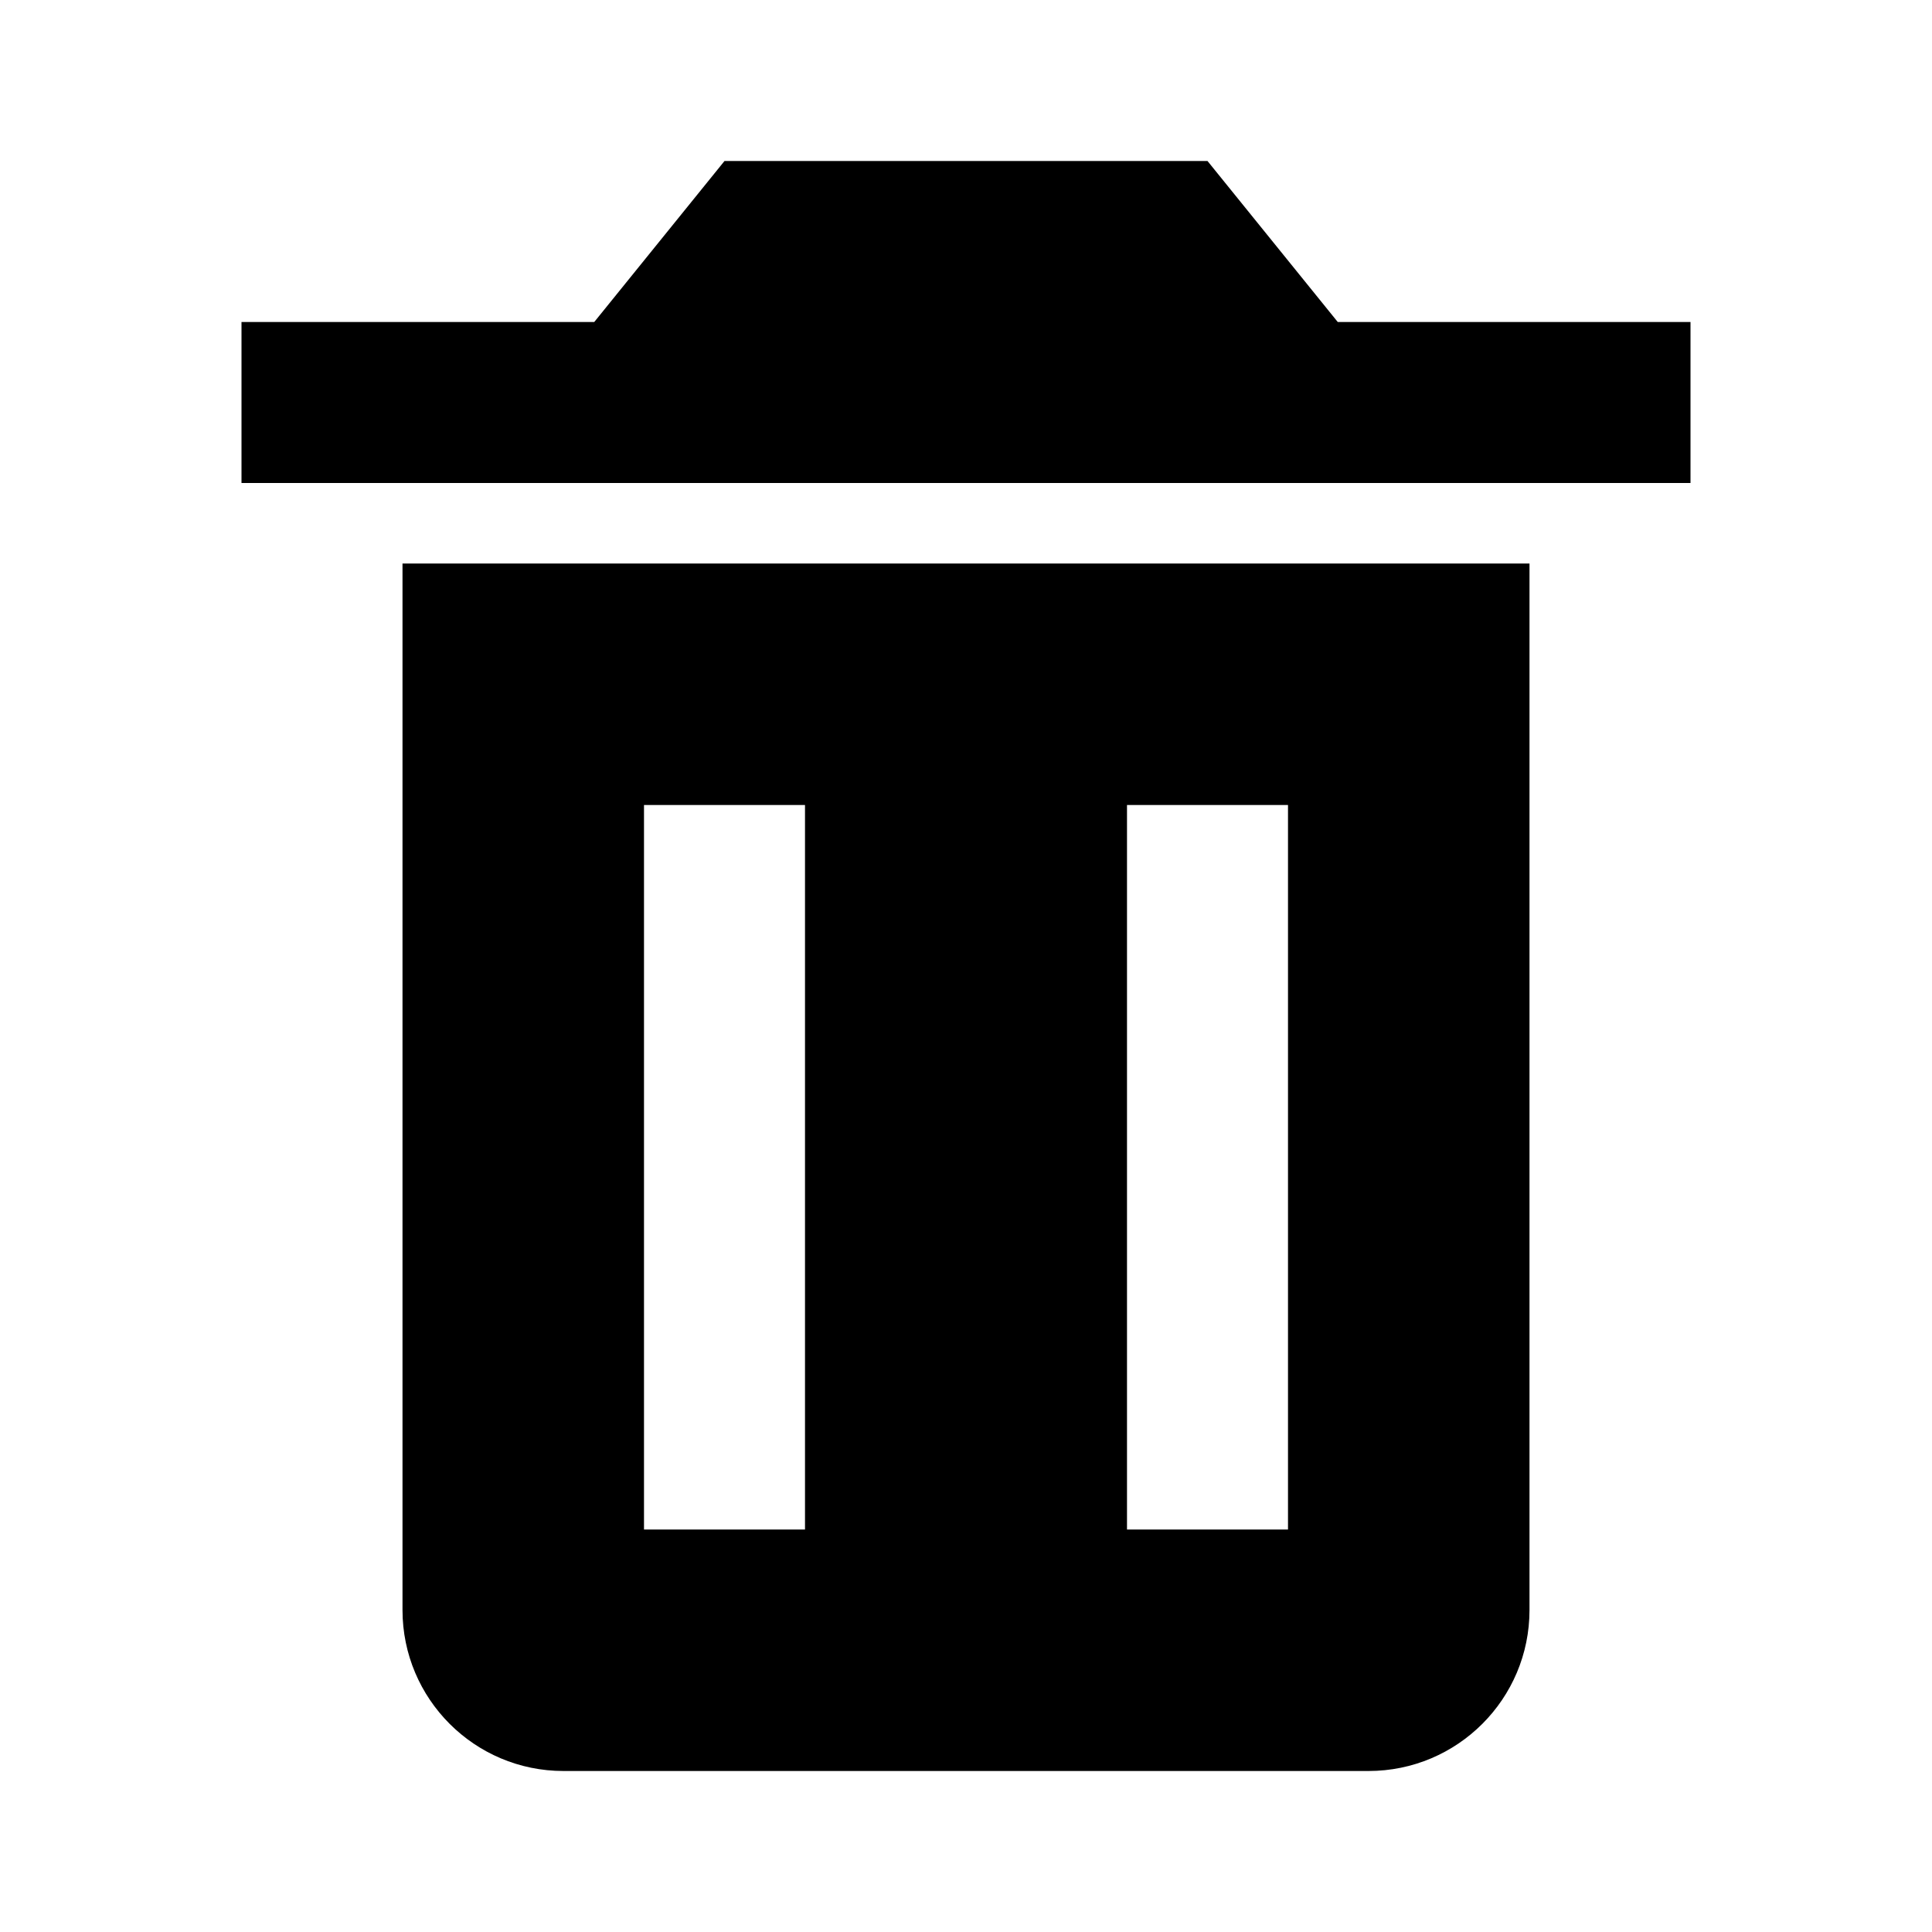
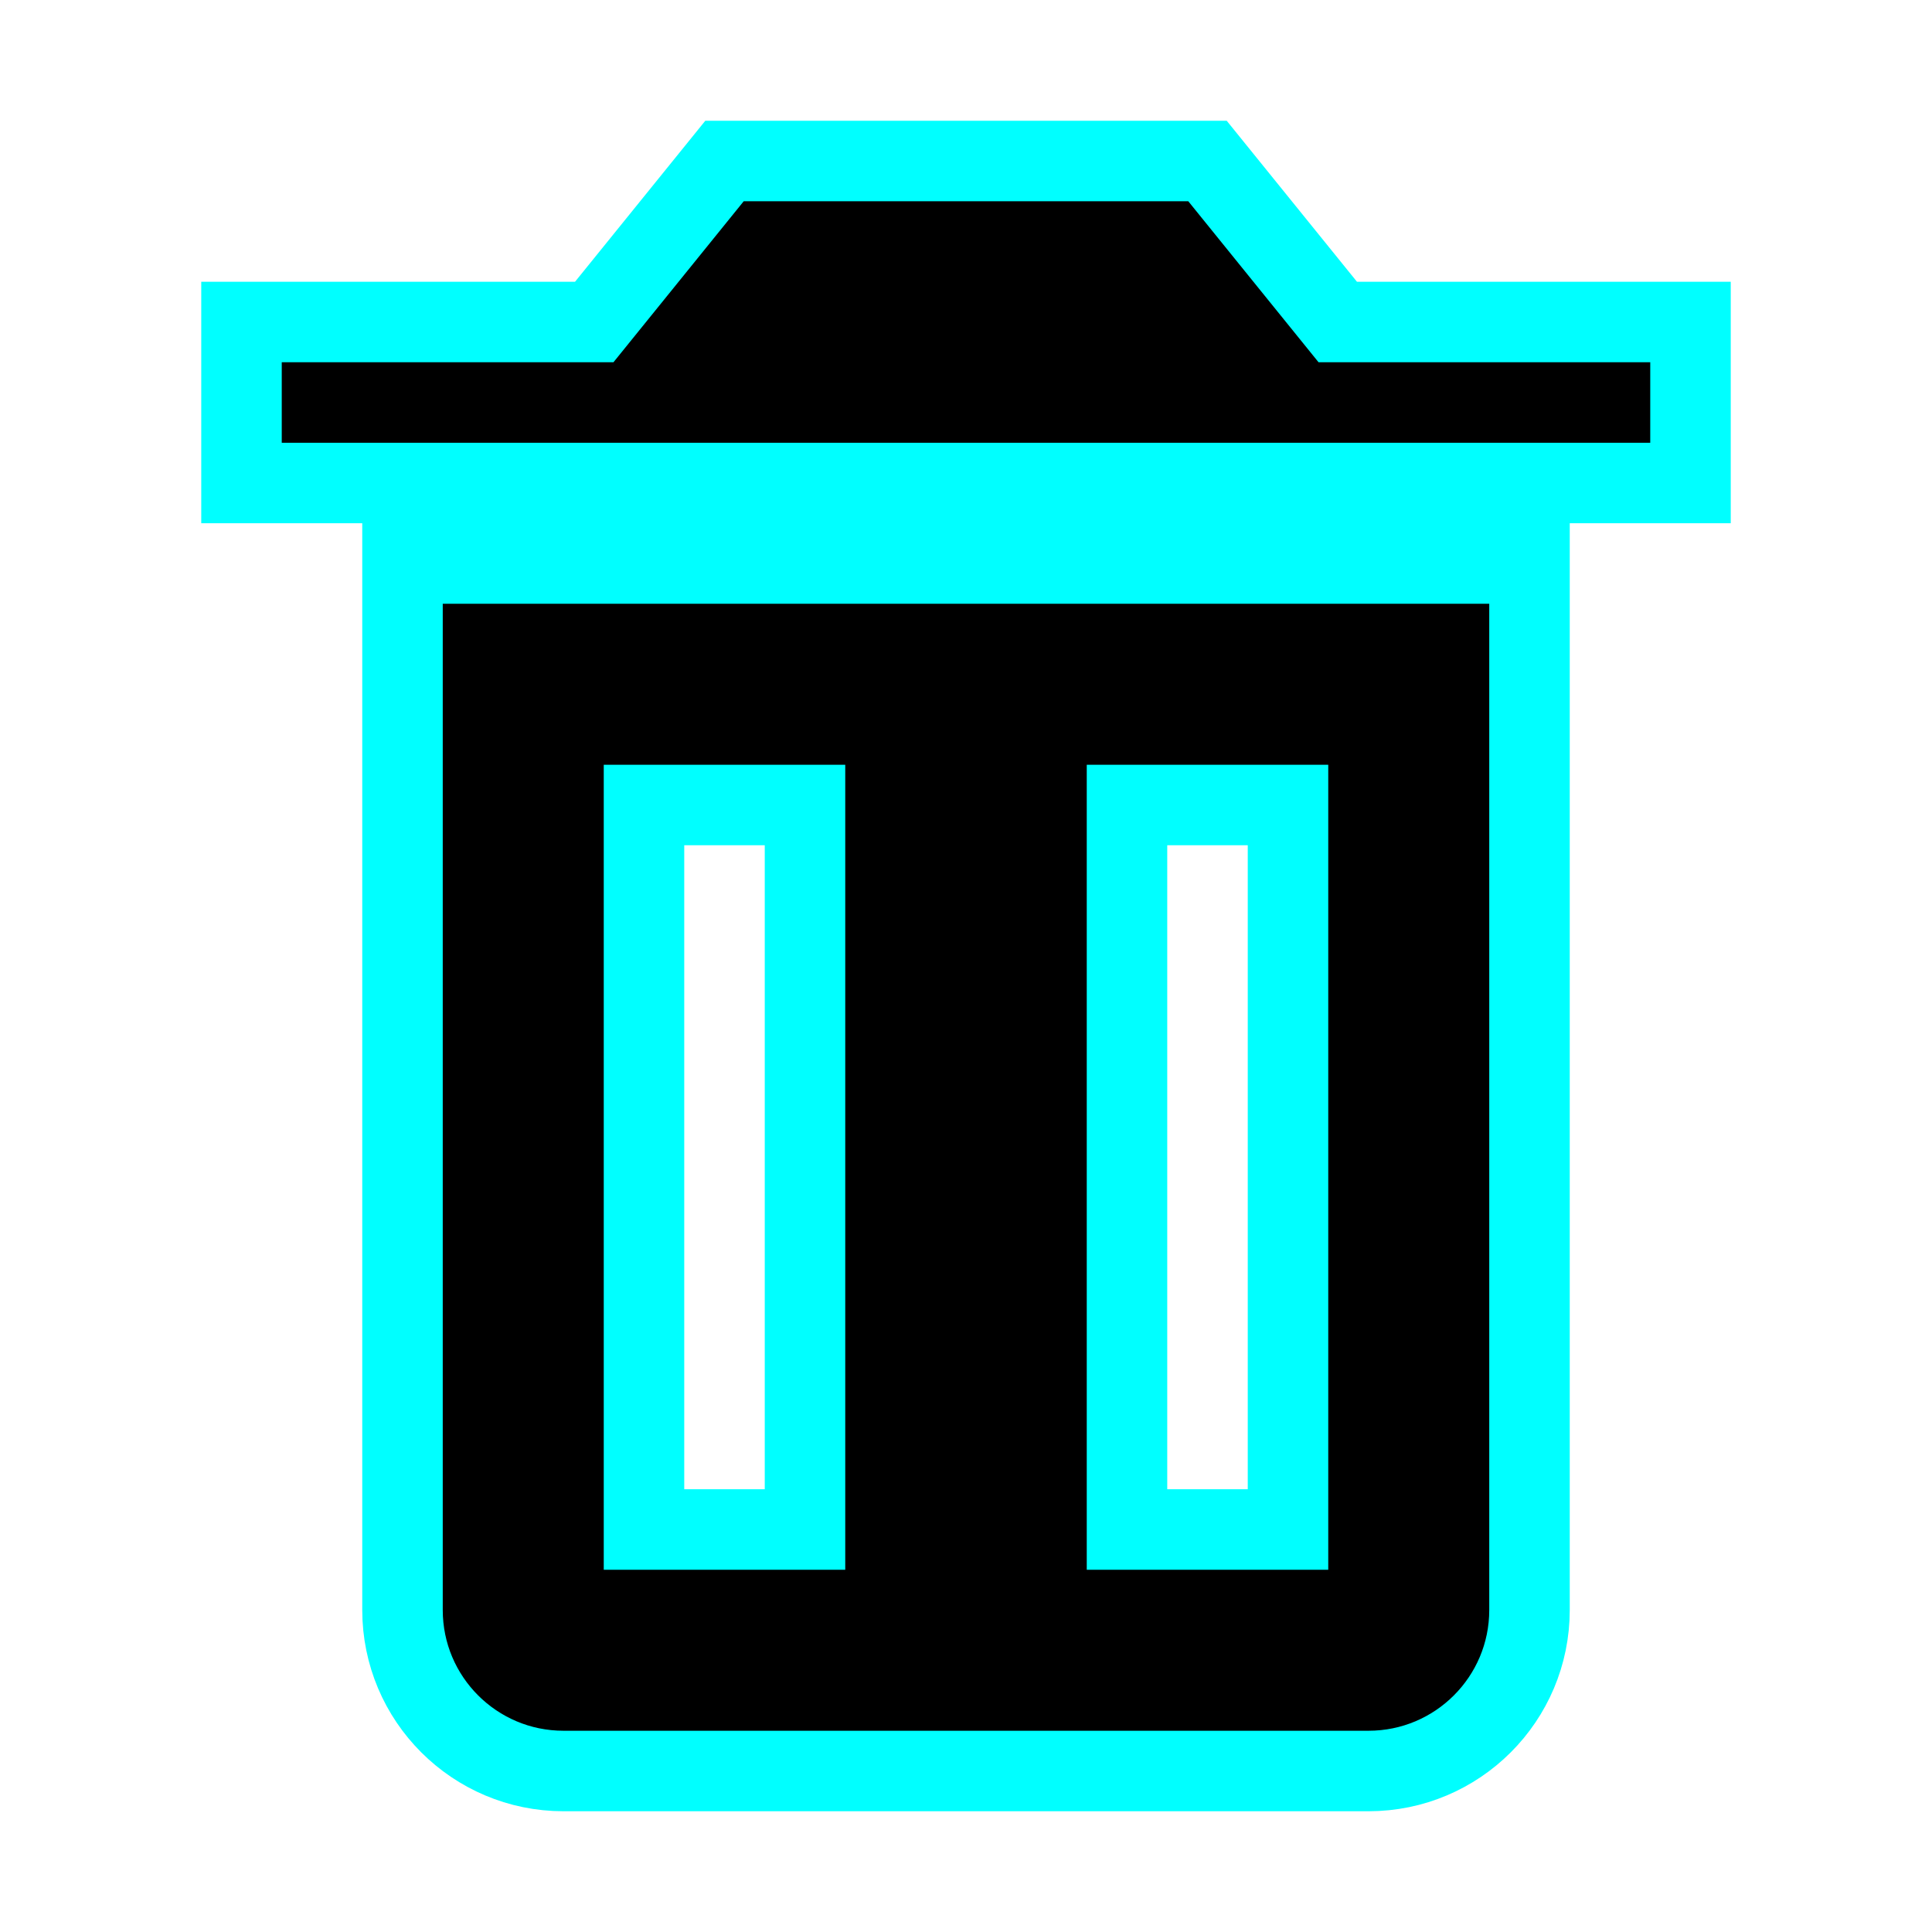
- <svg xmlns="http://www.w3.org/2000/svg" width="24" height="24" viewBox="0 0 24 24" style="fill: rgba(0, 0, 0, 1);transform: ;msFilter:;">
-   <path d="M6 7H5v13a2 2 0 0 0 2 2h10a2 2 0 0 0 2-2V7H6zm4 12H8v-9h2v9zm6 0h-2v-9h2v9zm.618-15L15 2H9L7.382 4H3v2h18V4z">
+ <svg xmlns="http://www.w3.org/2000/svg" width="22" height="22" viewBox="0 0 24 24" style="fill: rgba(0, 0, 0, 1);transform: ;msFilter:;">
+   <path stroke="aqua" fill="black" d="M6 7H5v13a2 2 0 0 0 2 2h10a2 2 0 0 0 2-2V7H6zm4 12H8v-9h2v9zm6 0h-2v-9h2v9zm.618-15L15 2H9L7.382 4H3v2h18V4z">
    </path>
</svg>
